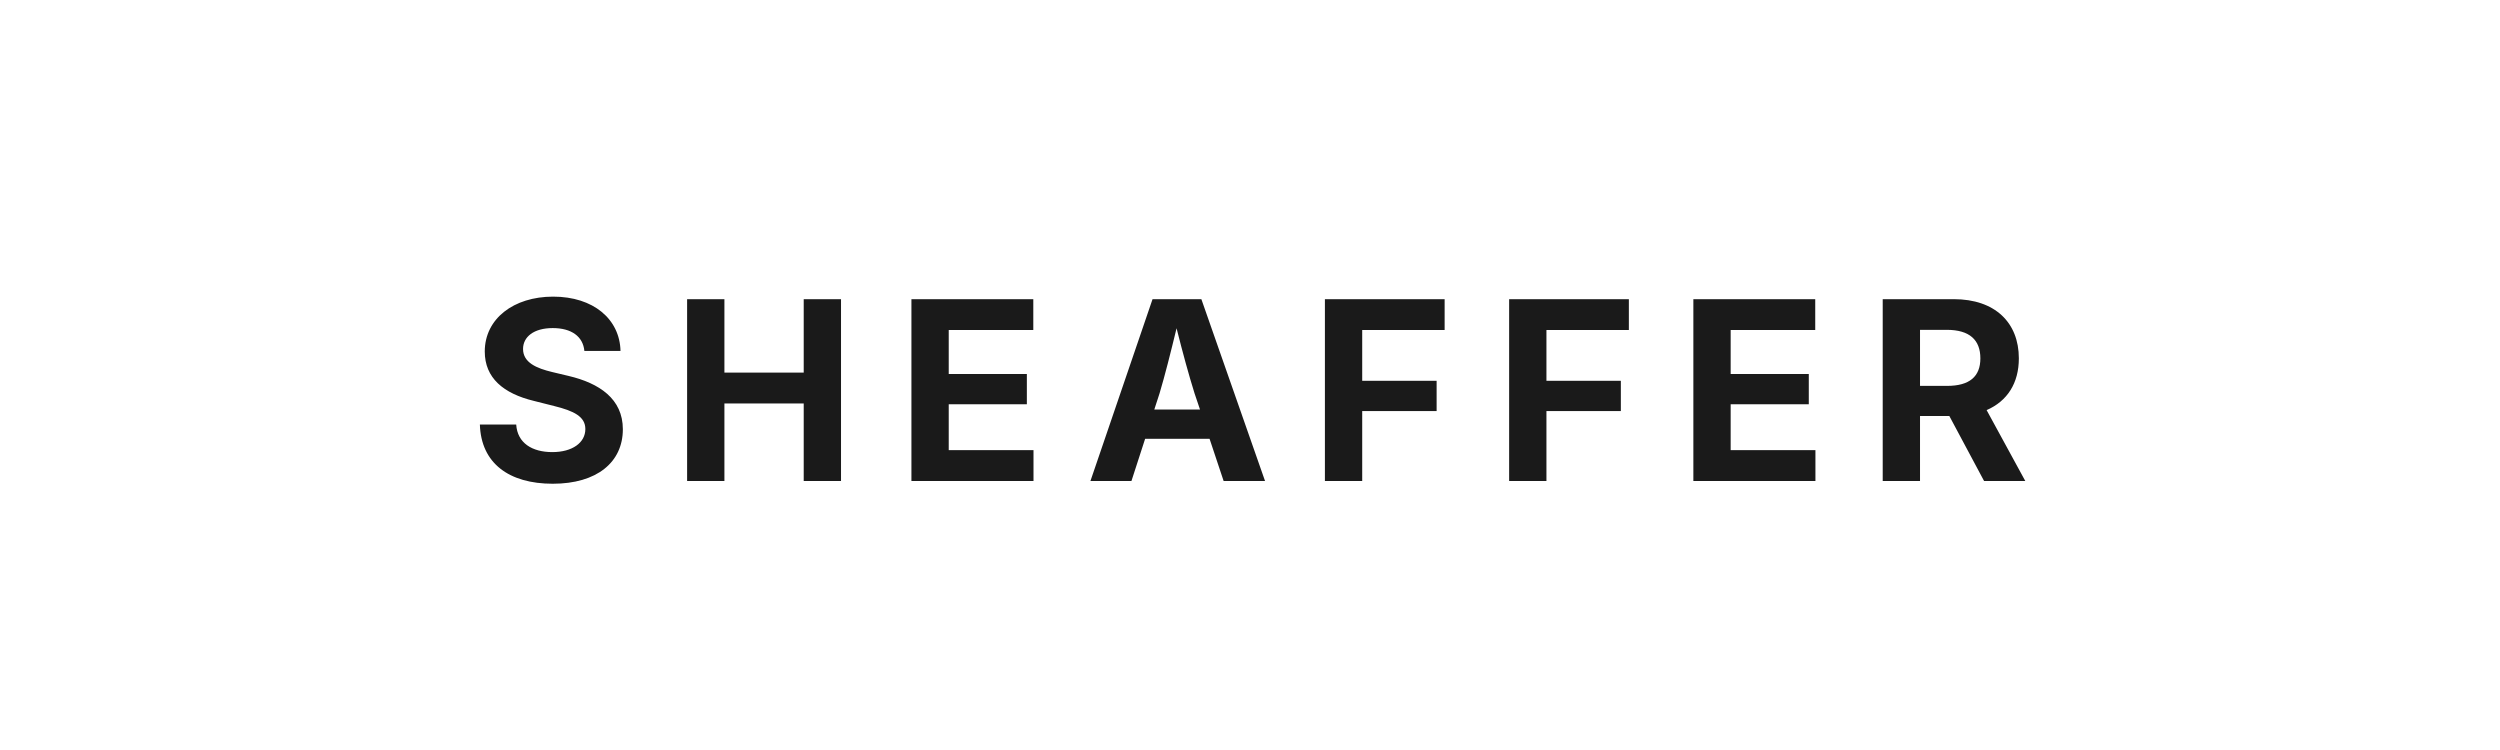
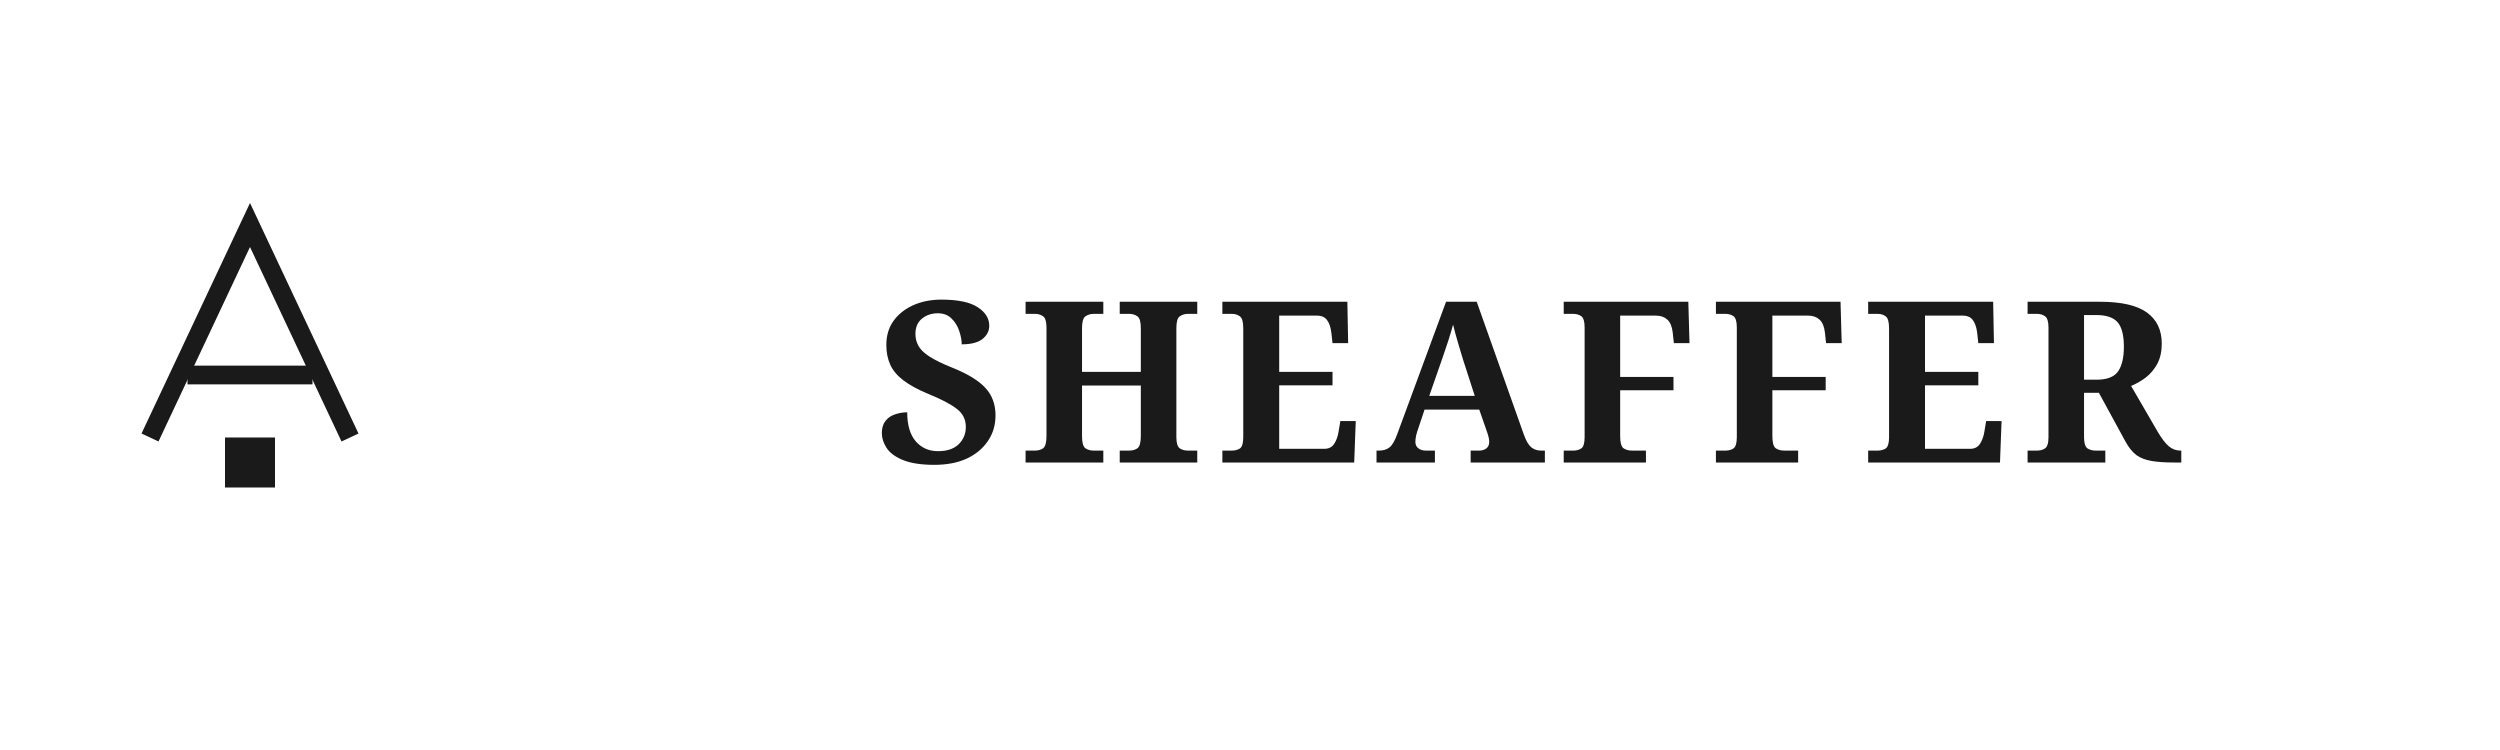
<svg xmlns="http://www.w3.org/2000/svg" viewBox="0 0 200 60" width="200" height="60">
-   <text x="100" y="31" font-family="Inter, Arial, Helvetica, sans-serif" font-size="20" font-weight="700" fill="#1a1a1a" text-anchor="middle" dominant-baseline="middle" letter-spacing="3" style="">SHEAFFER</text>
+   <defs>
+     <style>
+       .sheaffer-text { font-family: Georgia, serif; font-size: 18px; font-weight: 700; fill: #1a1a1a; letter-spacing: 1px; }
+     </style>
+   </defs>
+   <g fill="none" stroke="#1a1a1a" stroke-width="1.5">
+     <path d="M 12 35 L 20 18 L 28 35" />
+     <line x1="15" y1="30" x2="25" y2="30" />
+   </g>
+   <rect x="18" y="35" width="4" height="4" fill="#1a1a1a" />
+   <text x="70" y="37" class="sheaffer-text">SHEAFFER</text>
</svg>
